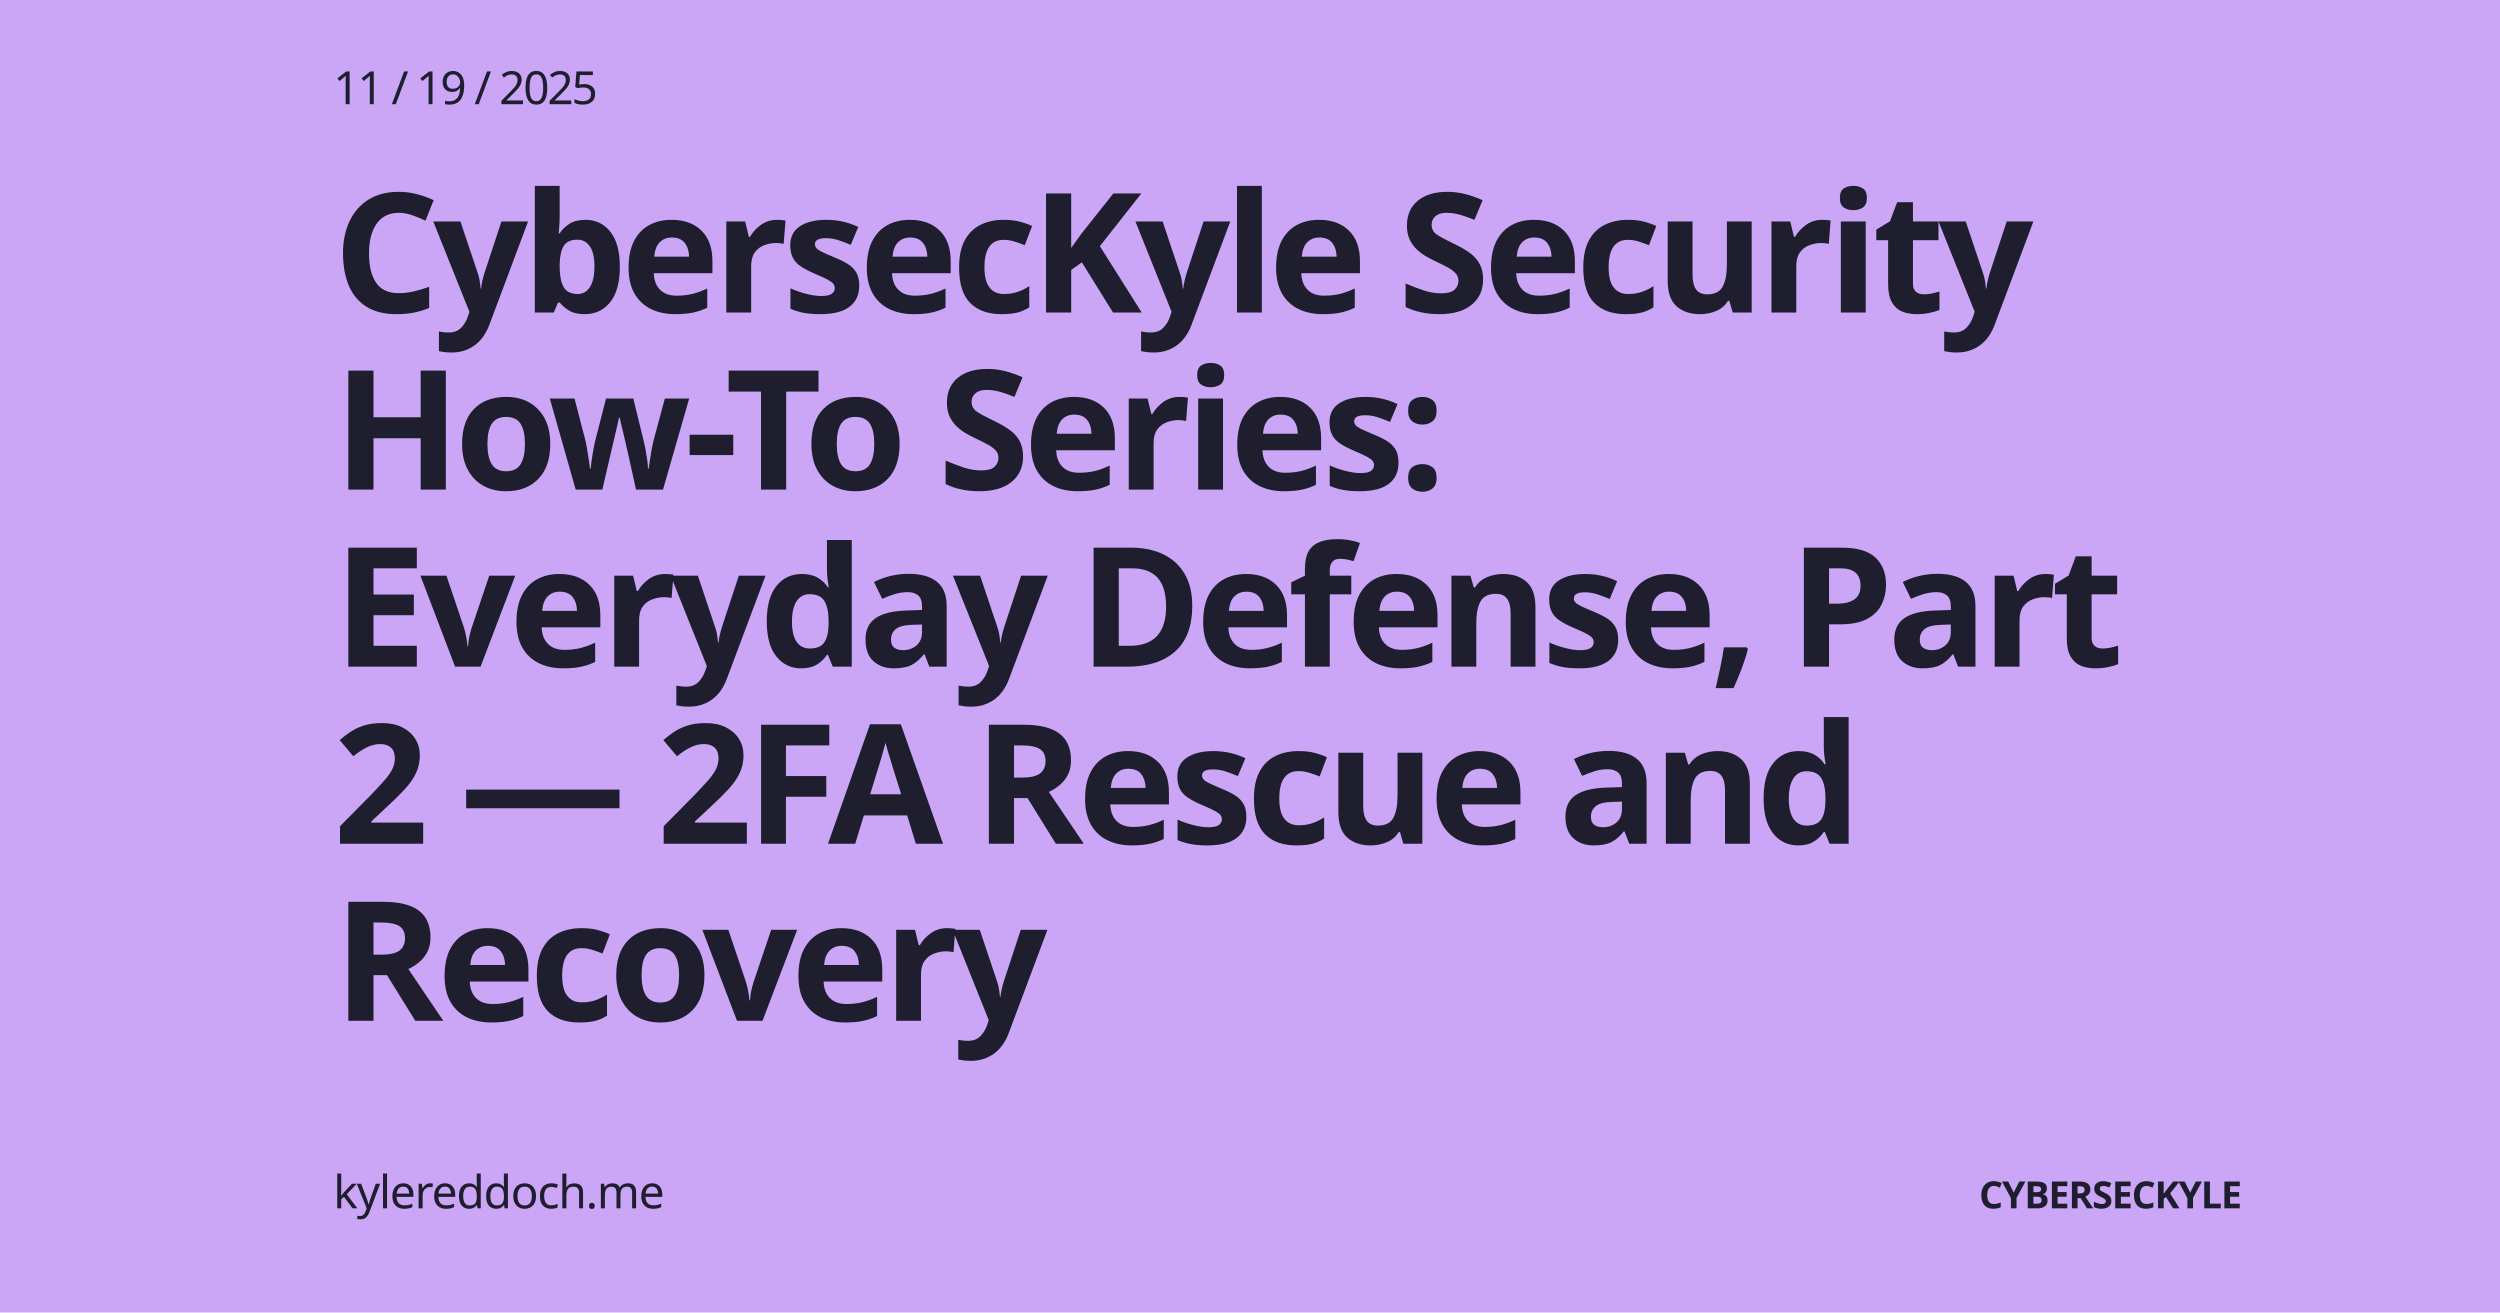
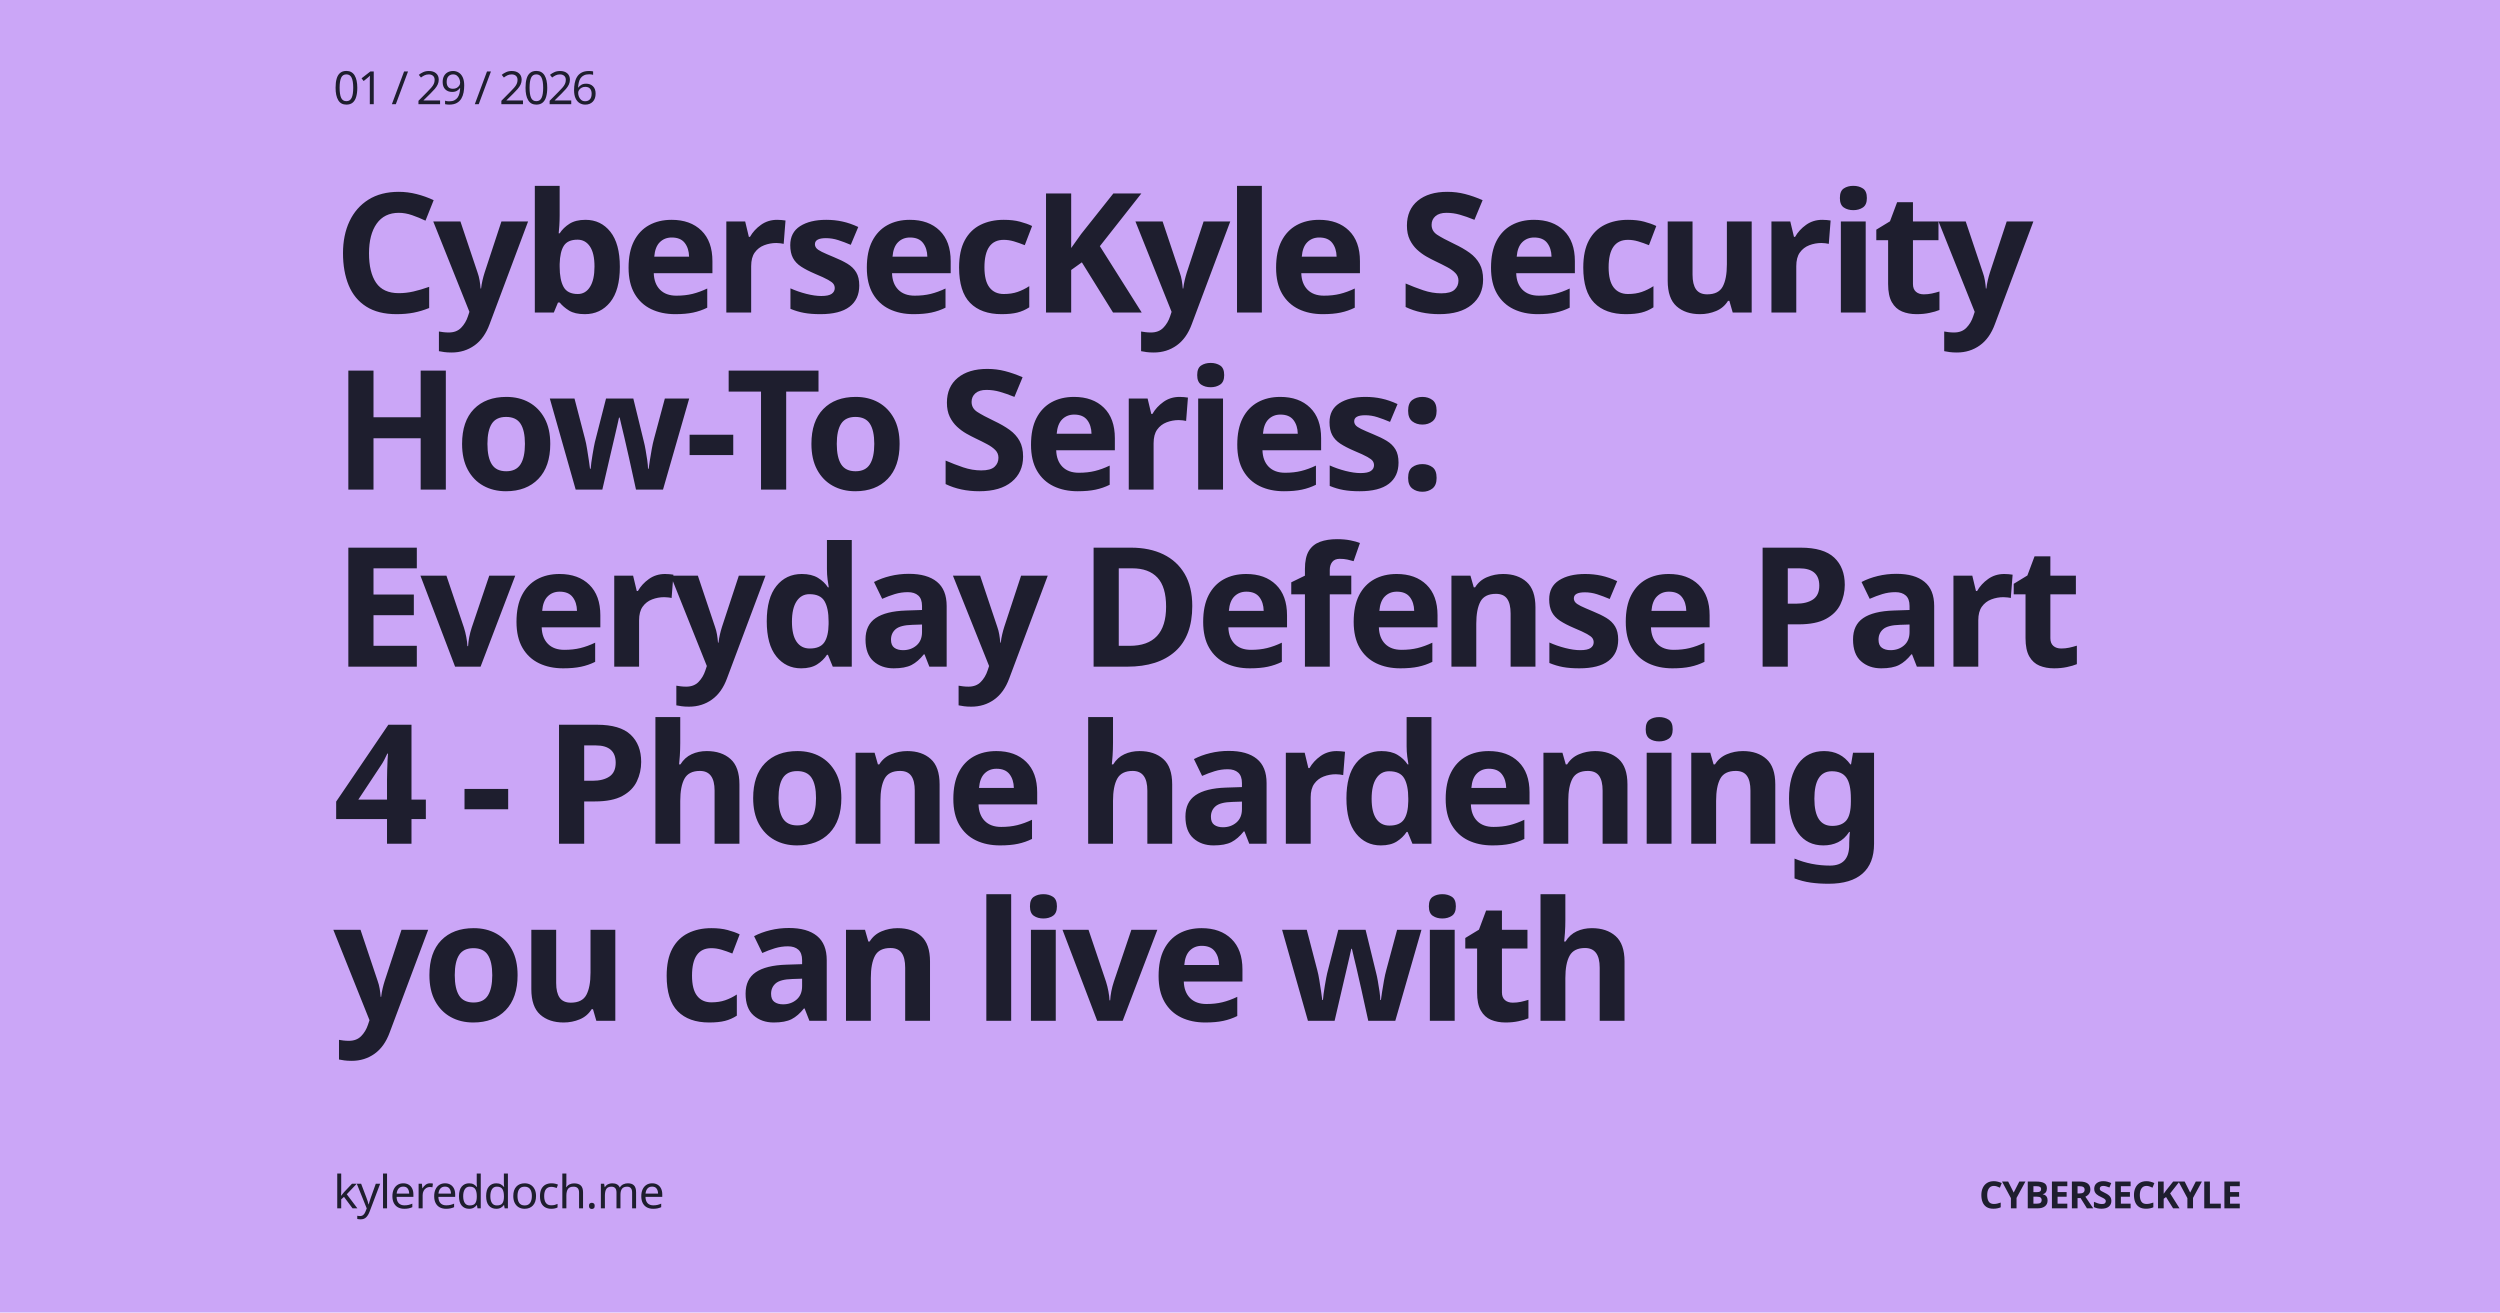
<svg xmlns="http://www.w3.org/2000/svg" width="1200" height="630" viewBox="0 0 1200 630" version="1.1">
  <rect id="bg" width="100%" height="100%" opacity="1" fill="#cba6f7" />
  <text font-family="'Atkinson Hyperlegible', Ubuntu, sans-serif" font-size="22" font-weight="500" fill="#1e1e2e" letter-spacing="-1">
    <tspan x="160" y="50">
-       11 / 19 / 2025
+       01 / 29 / 2026
    </tspan>
  </text>
  <text id="text" font-family="'Red Hat Display', Ubuntu, sans-serif" font-size="80" font-weight="900" fill="#1e1e2e" letter-spacing="-3">
    <tspan x="160" y="150"> CybersecKyle Security </tspan>
    <tspan x="160" y="235"> How-To Series: </tspan>
-     <tspan x="160" y="320"> Everyday Defense, Part </tspan>
-     <tspan x="160" y="405"> 2 — 2FA Rescue and </tspan>
-     <tspan x="160" y="490"> Recovery </tspan>
+     <tspan x="160" y="320"> Everyday Defense Part </tspan>
+     <tspan x="160" y="405"> 4 - Phone hardening </tspan>
+     <tspan x="160" y="490"> you can live with </tspan>
  </text>
  <text font-family="'Atkinson Hyperlegible', Ubuntu, sans-serif" font-size="22" font-weight="500" fill="#1e1e2e" letter-spacing="-0.5">
    <tspan x="160" y="580">kylereddoch.me</tspan>
  </text>
  <text font-family="'Red Hat Display', Ubuntu, sans-serif" font-size="18" font-weight="950" fill="#1e1e2e" letter-spacing="-0.5">
    <tspan x="950" y="580">CYBERSECKYLE</tspan>
  </text>
</svg>
